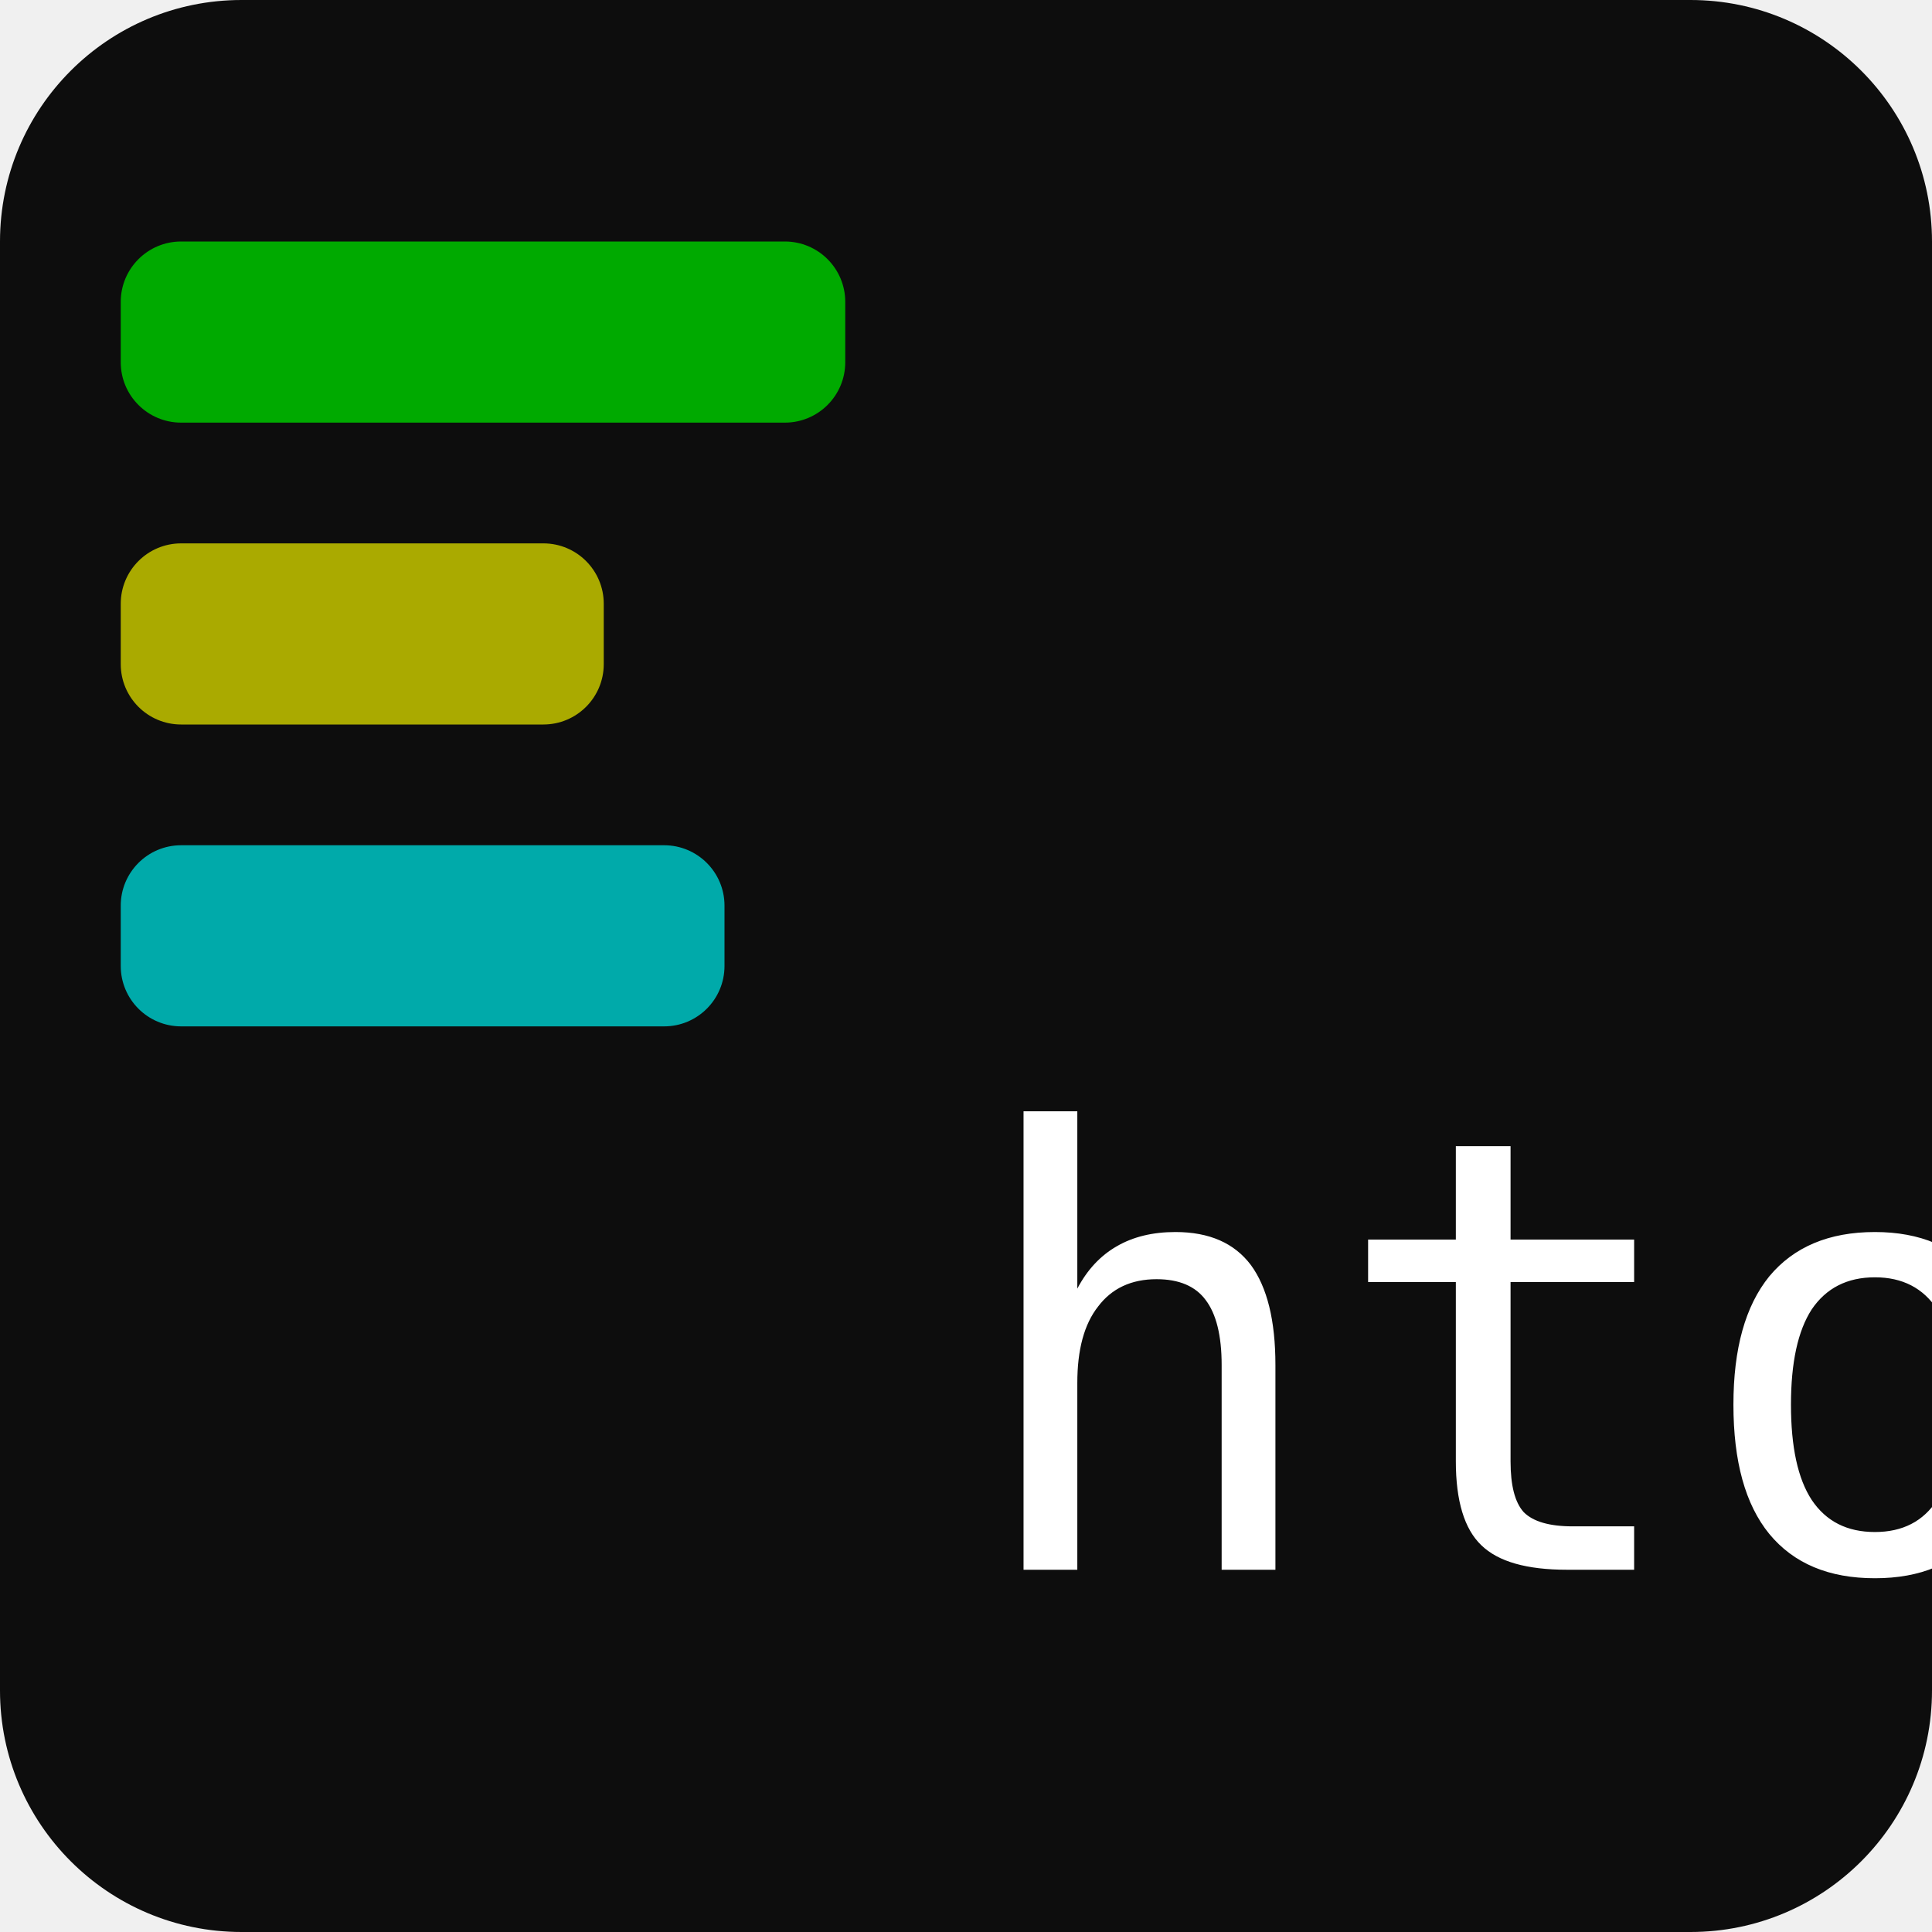
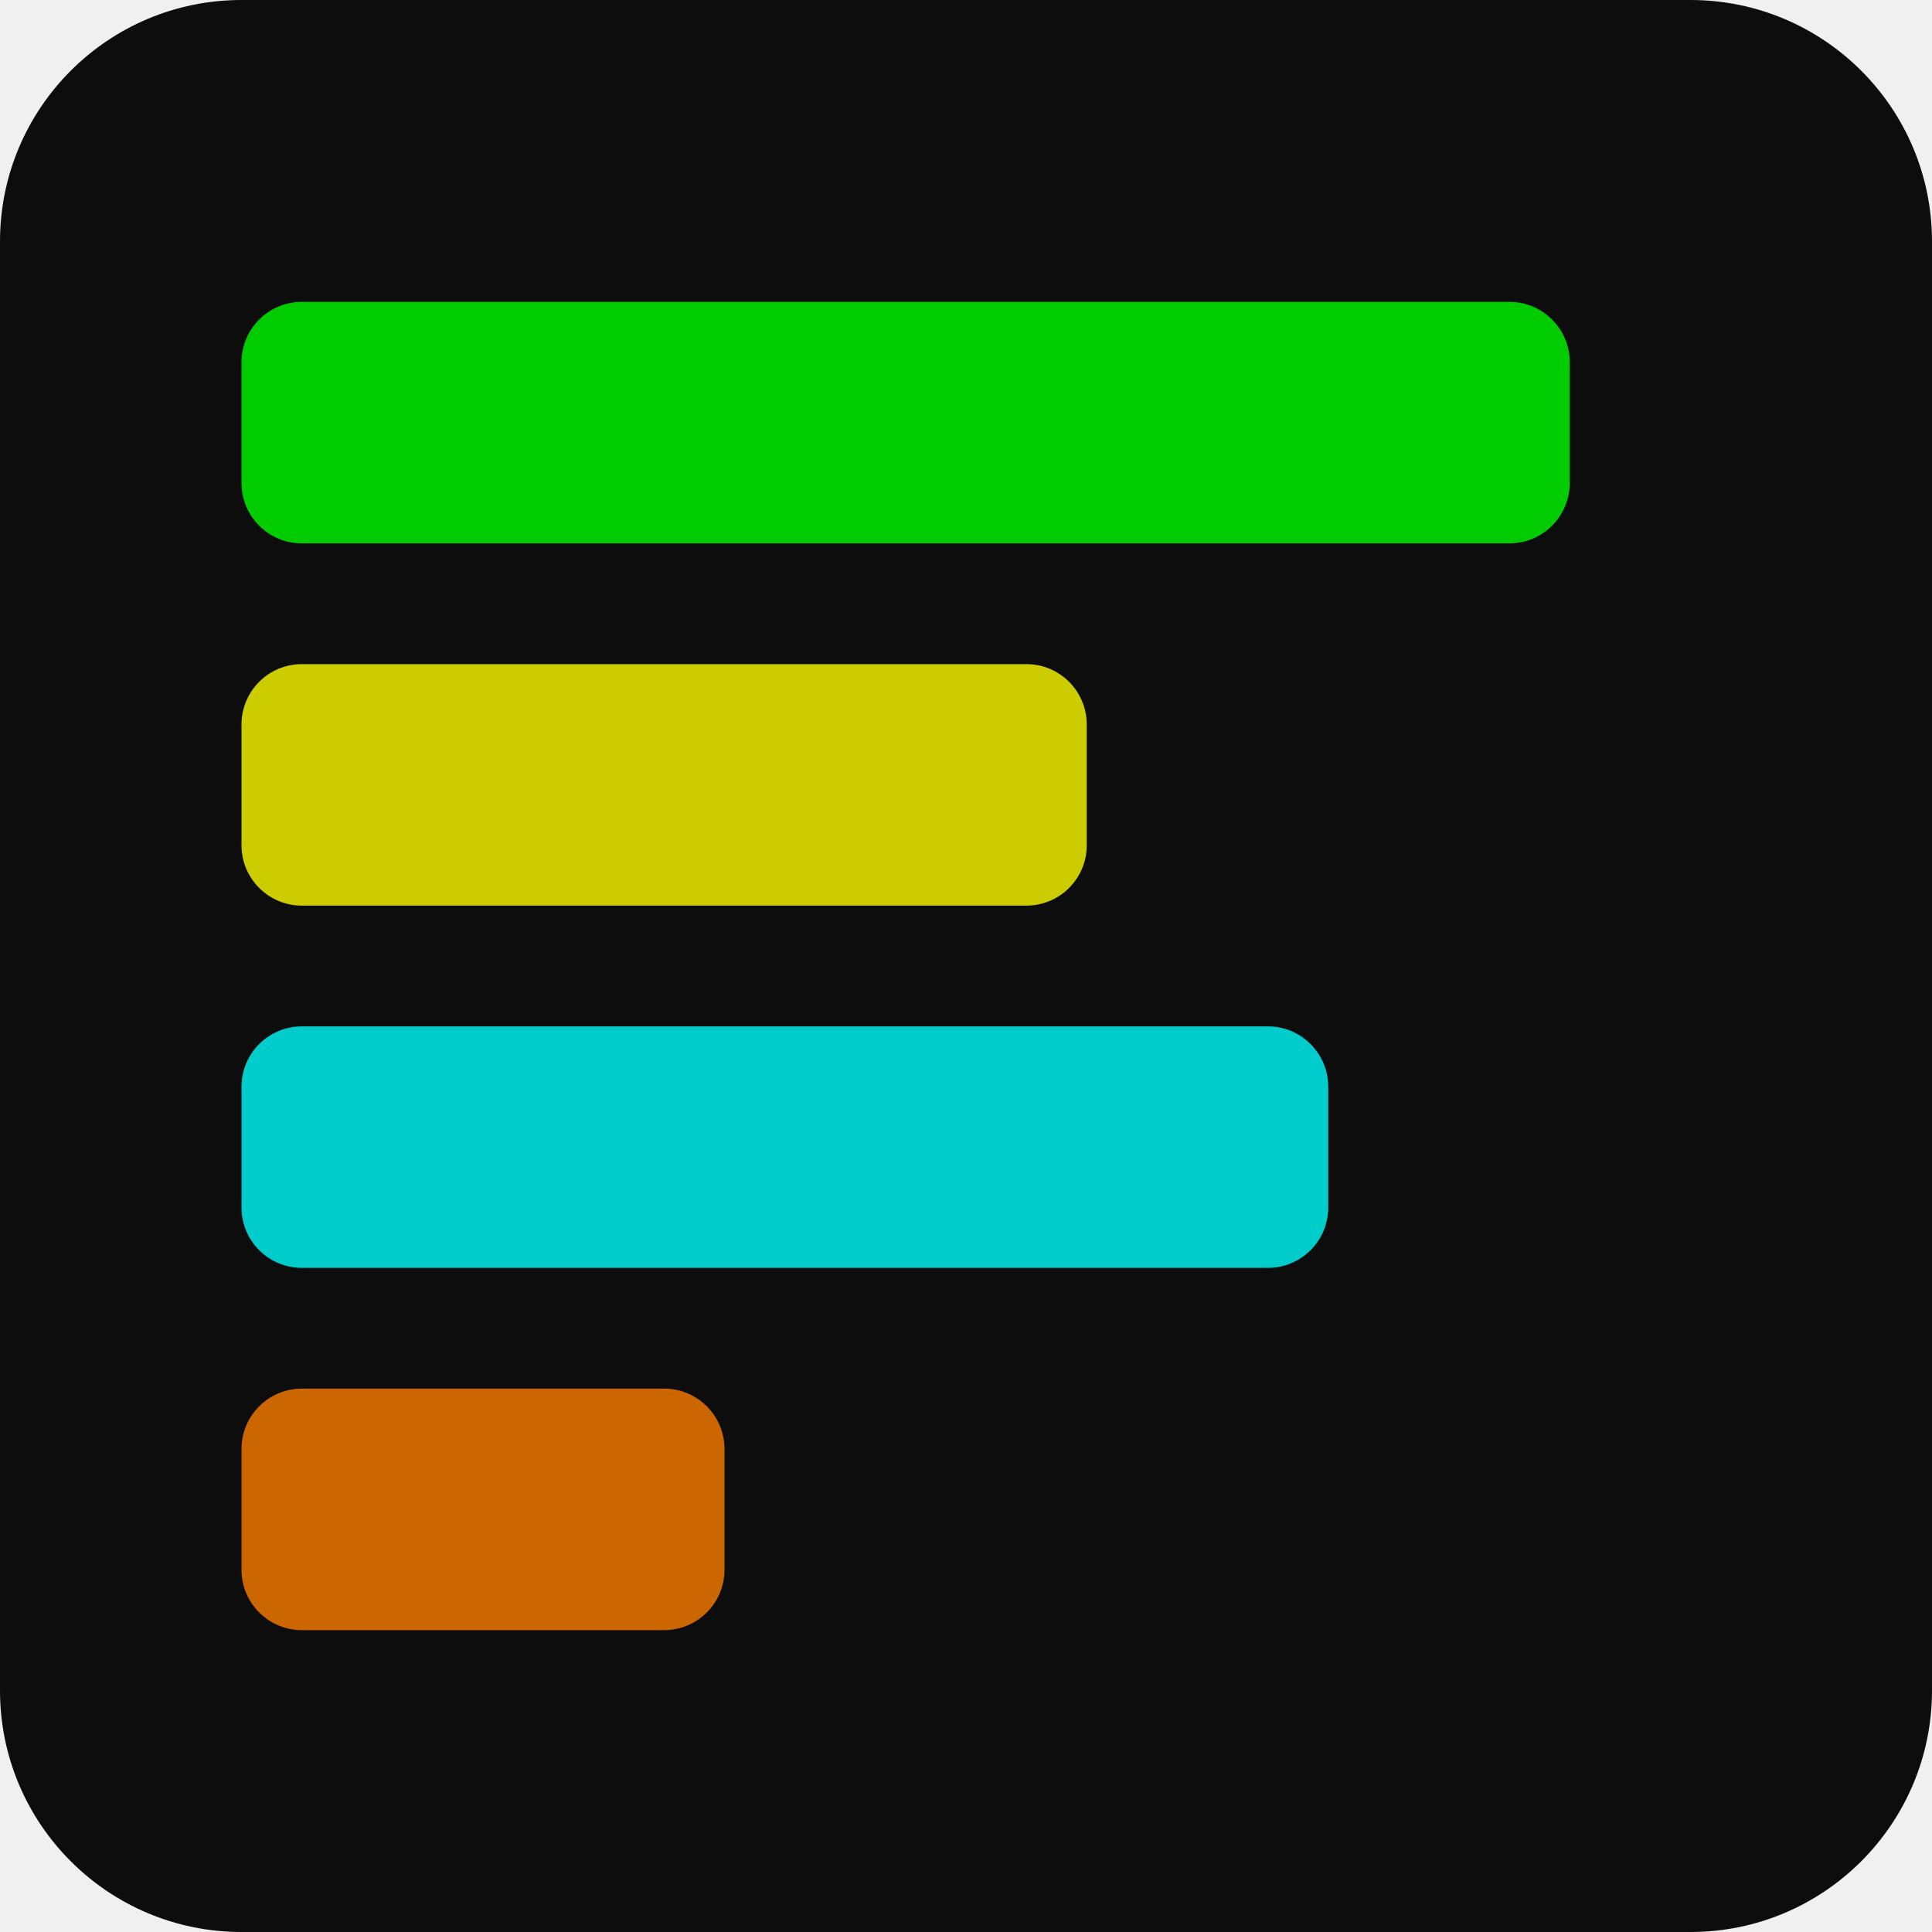
<svg xmlns="http://www.w3.org/2000/svg" viewBox="0 0 32 32">
  <rect width="32" height="32" rx="4" fill="#0d0d0d" />
-   <rect x="2" y="4" width="12" height="3" rx="1" fill="#00aa00" />
-   <rect x="2" y="9" width="8" height="3" rx="1" fill="#aaaa00" />
-   <rect x="2" y="14" width="10" height="3" rx="1" fill="#00aaaa" />
-   <text x="16" y="26" font-family="monospace" font-size="10" fill="#ffffff">htop</text>
+   <rect x="4" y="5" width="22" height="4" rx="1" fill="#00cc00" />
+   <rect x="4" y="11" width="14" height="4" rx="1" fill="#cccc00" />
+   <rect x="4" y="17" width="18" height="4" rx="1" fill="#00cccc" />
+   <rect x="4" y="23" width="8" height="4" rx="1" fill="#cc6600" />
</svg>
